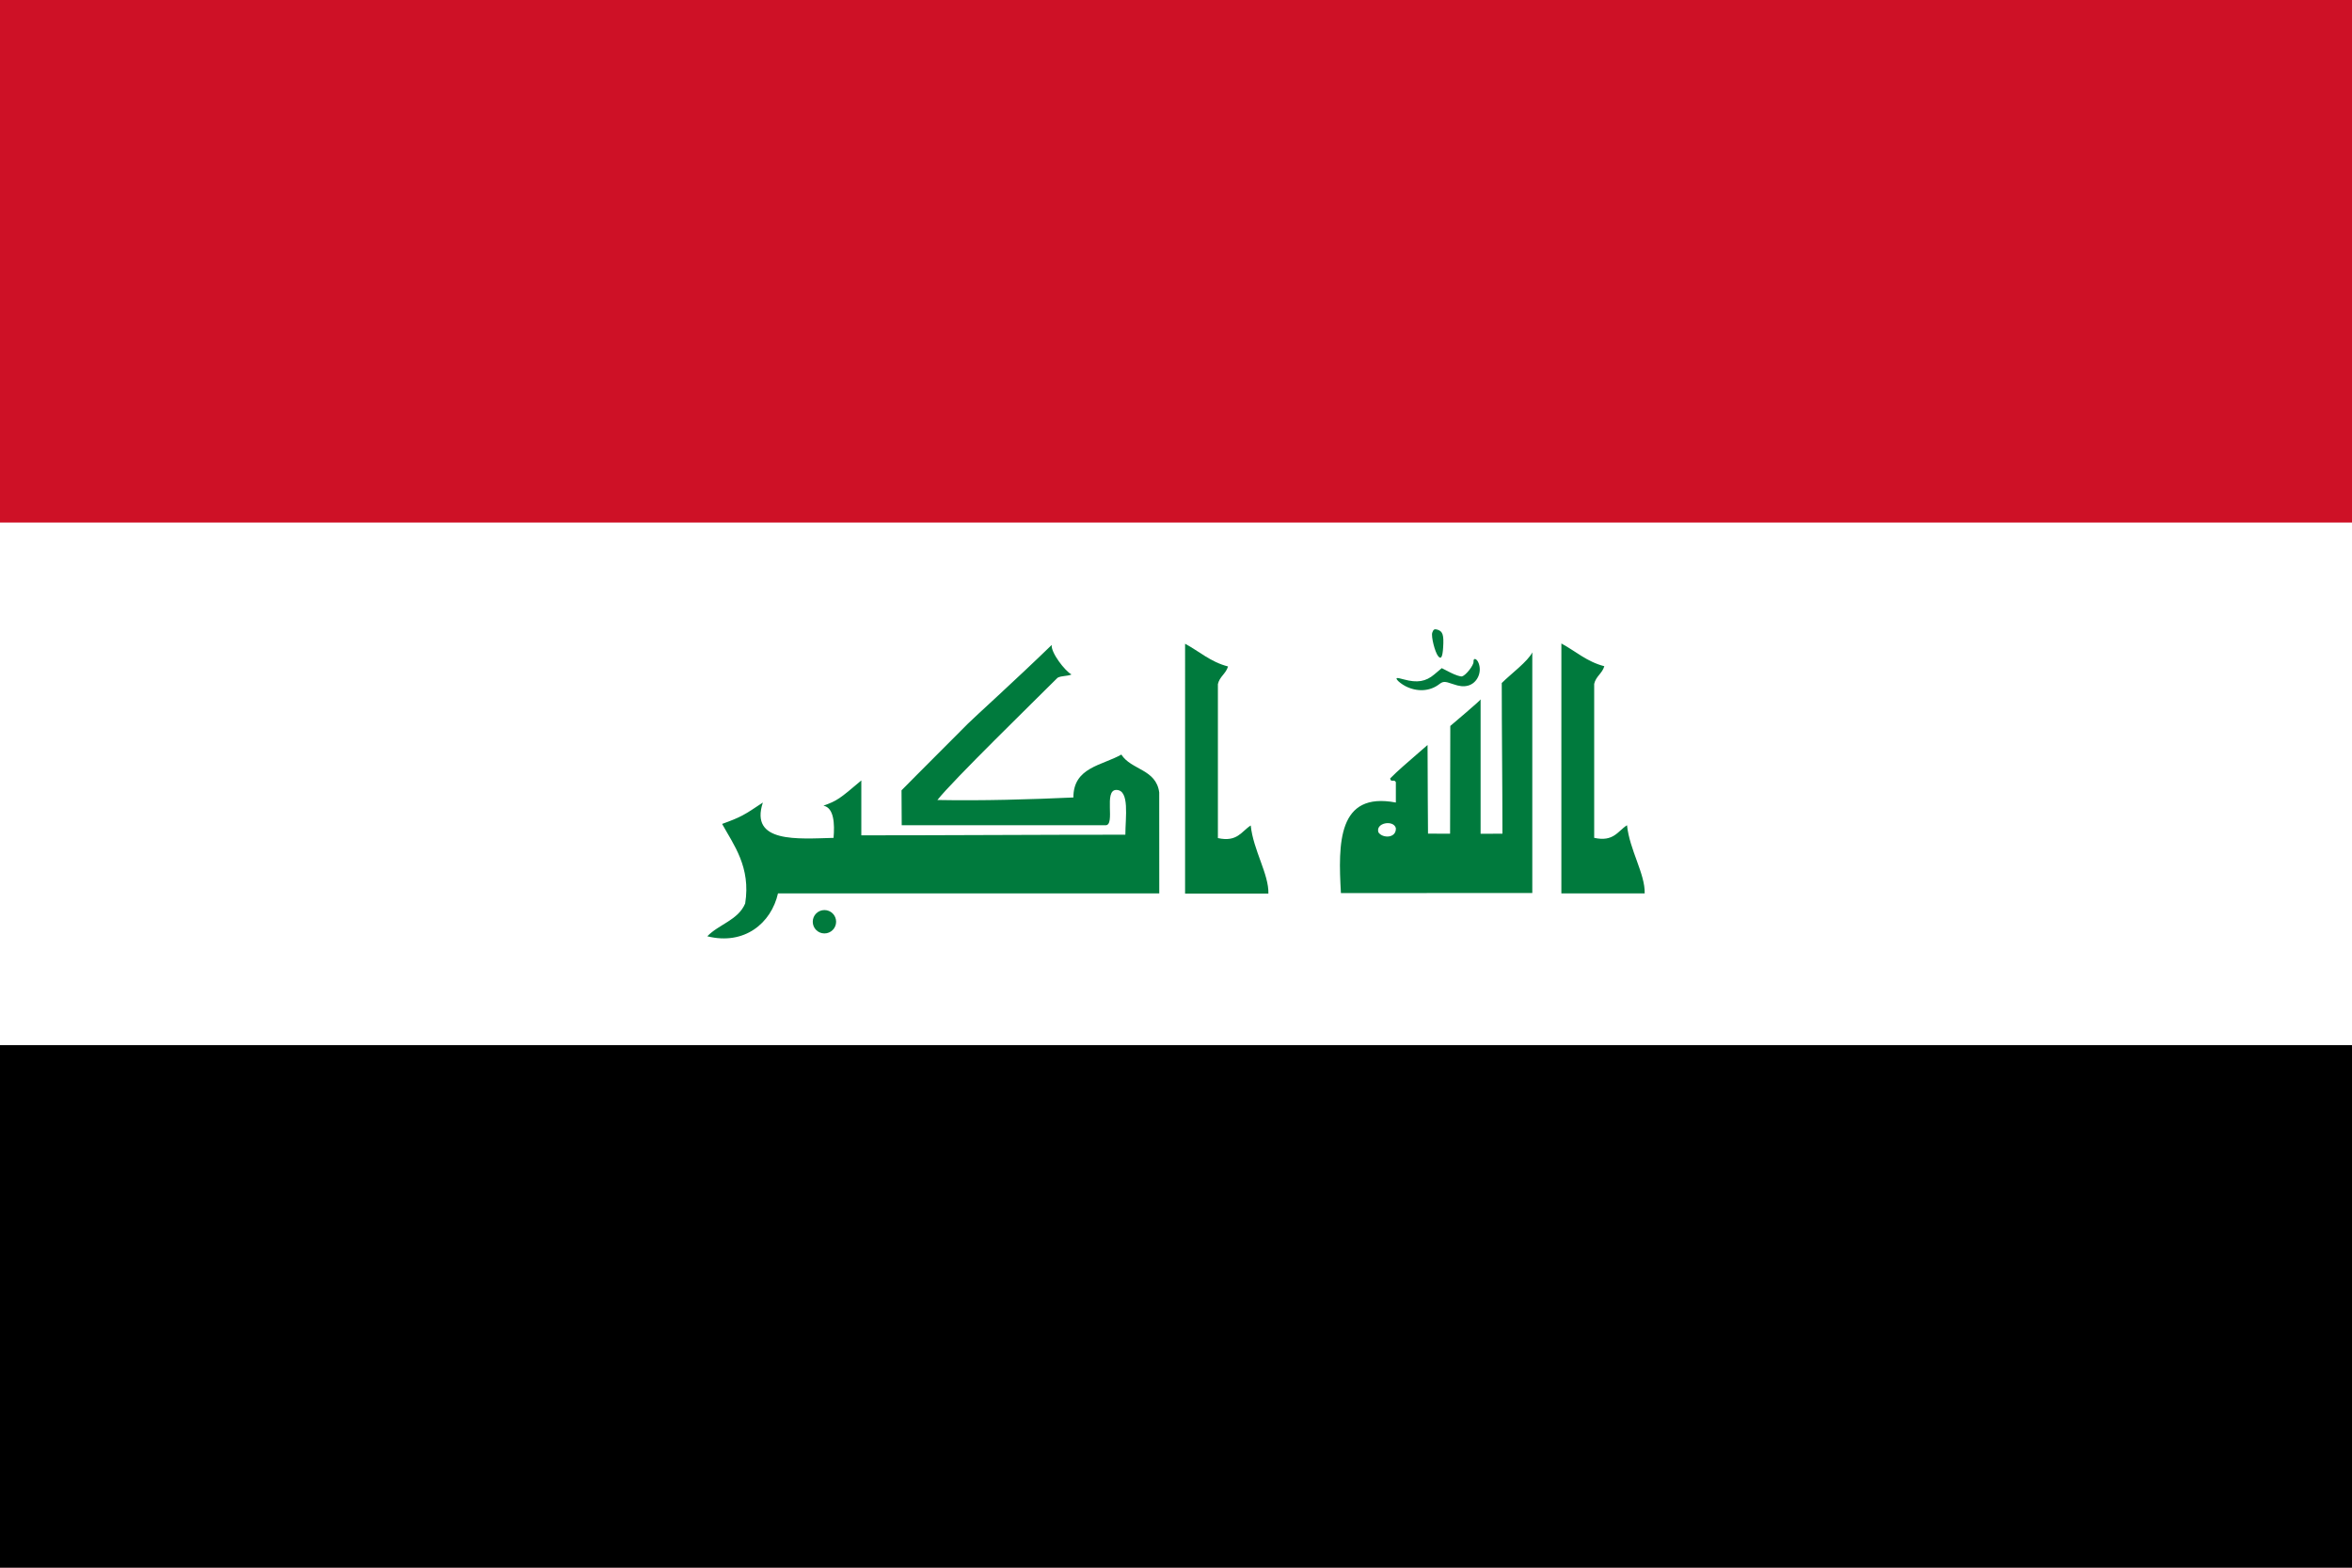
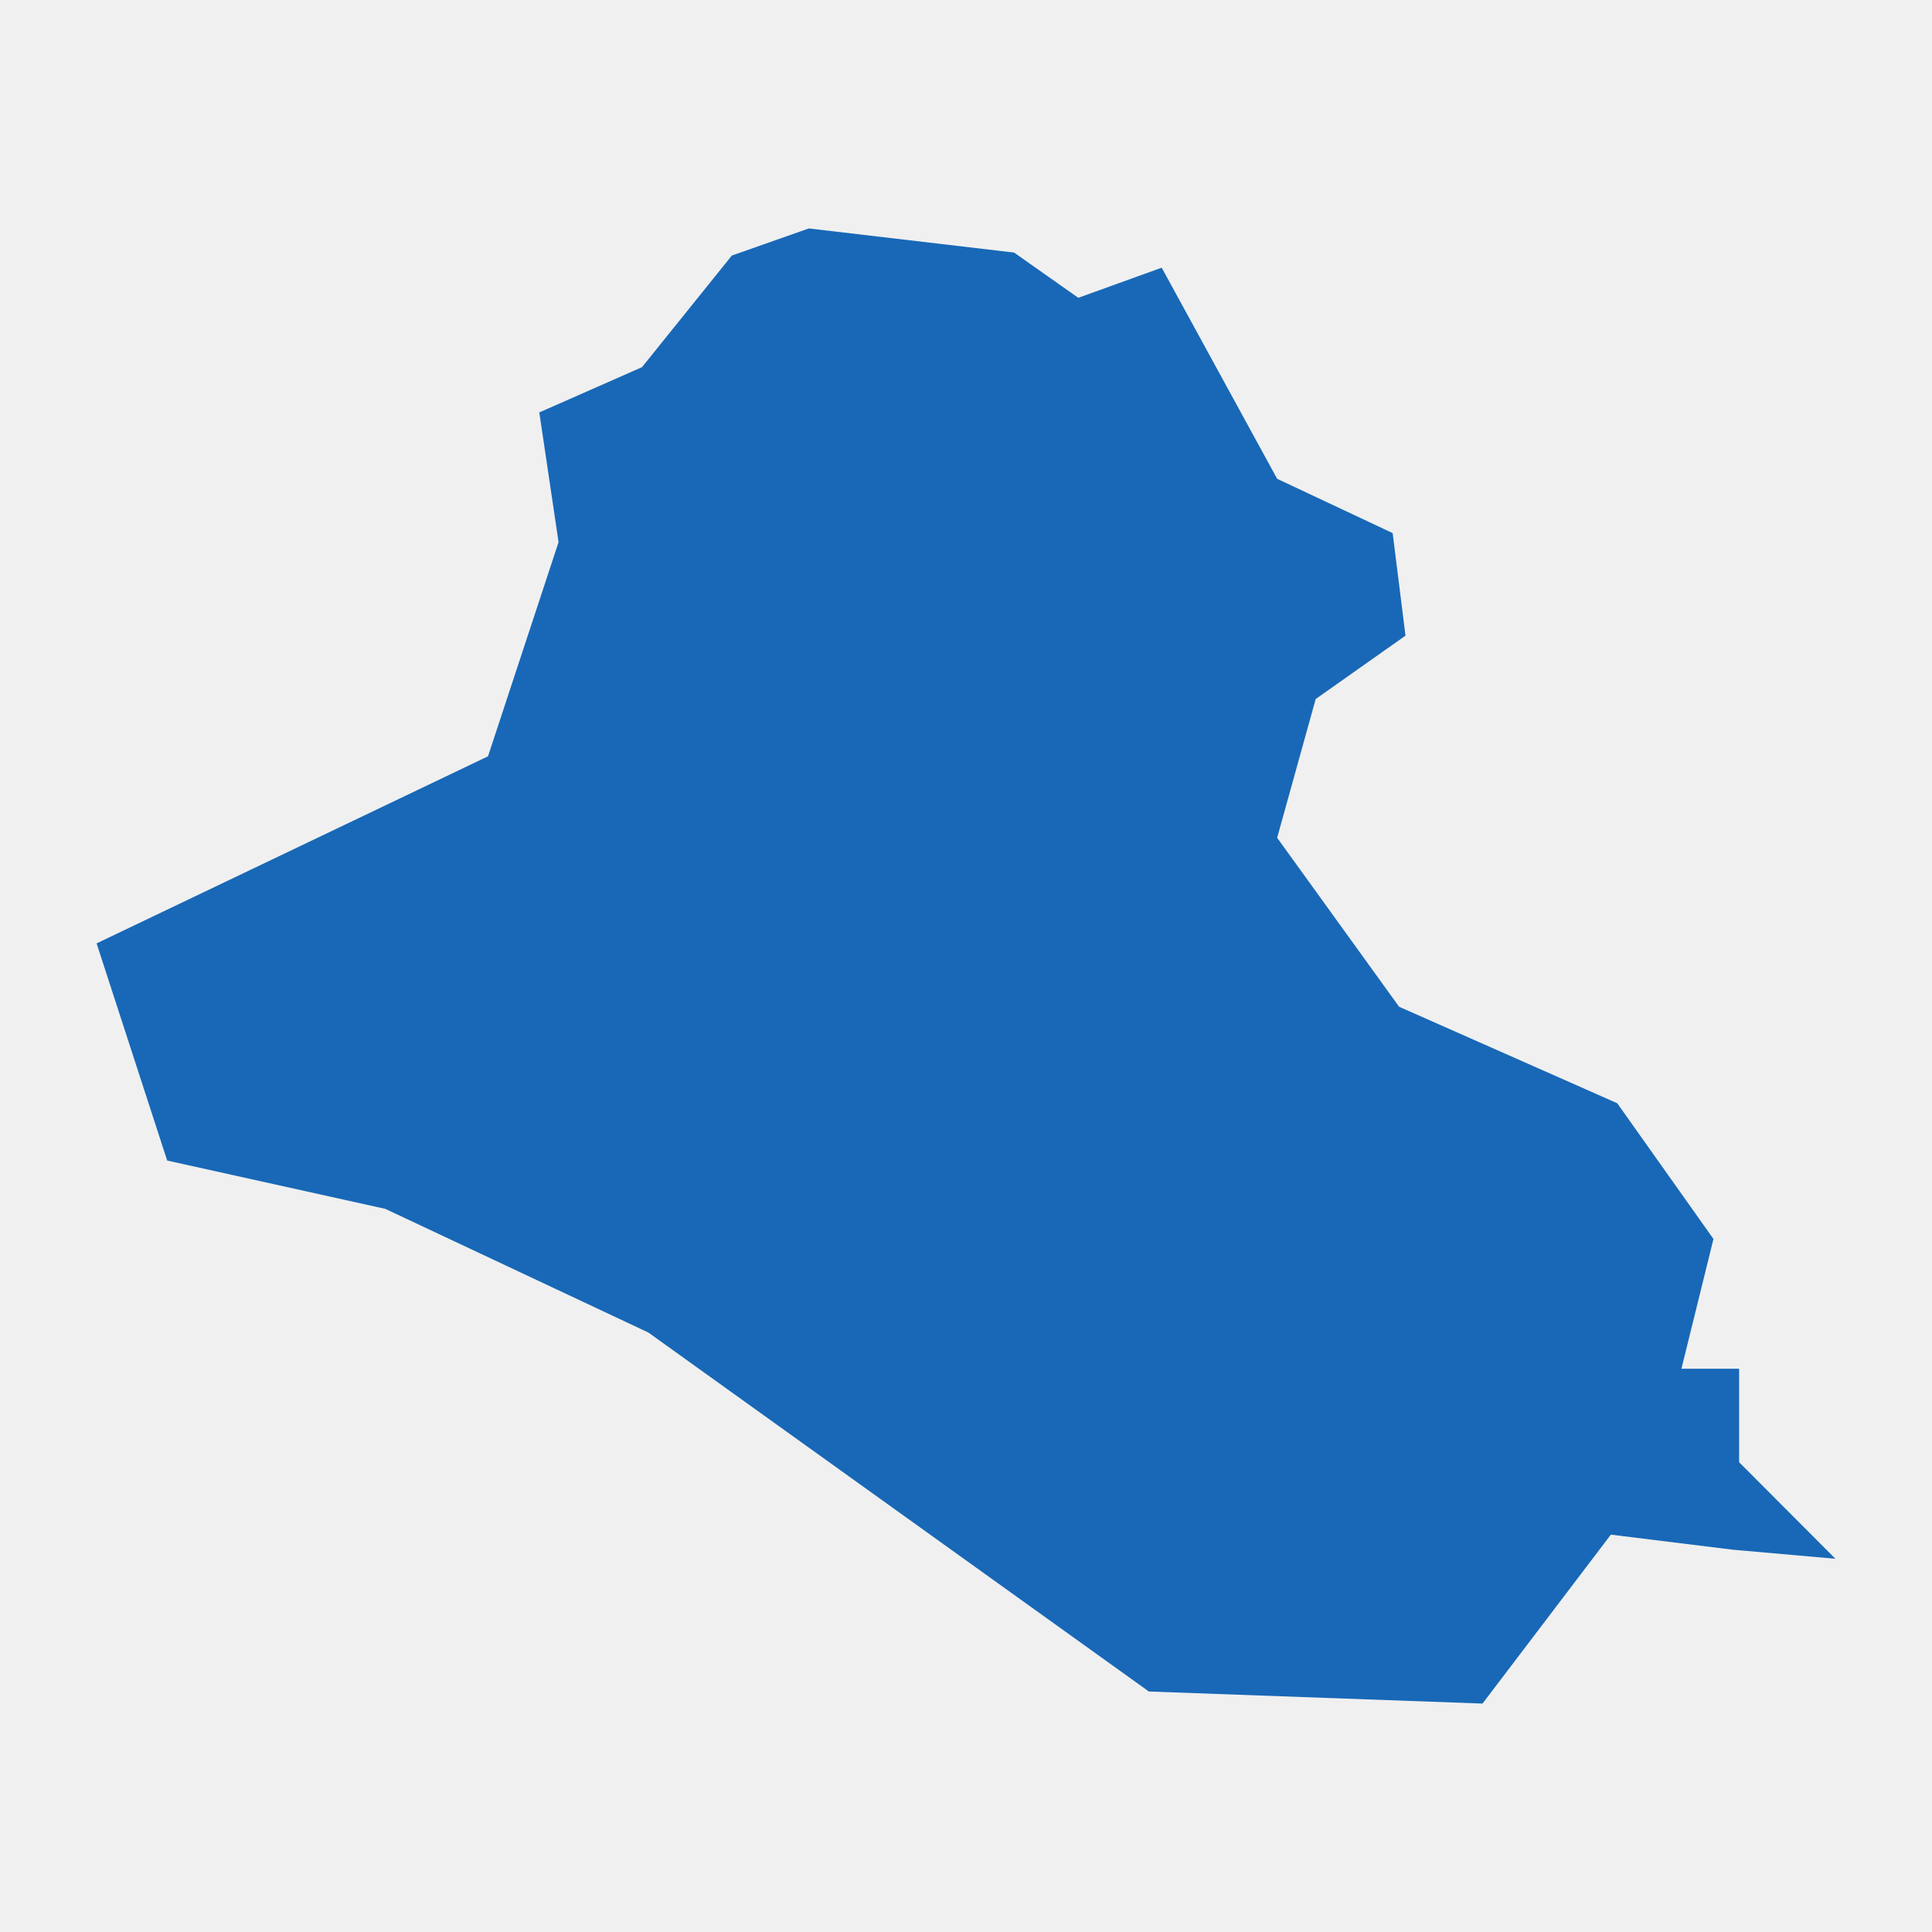
- <svg xmlns="http://www.w3.org/2000/svg" viewBox="0 0 900 600">
-   <path d="M0 0h900v600H0z" fill="#ce1126" />
-   <path d="M0 200h900v400H0z" fill="#fff" />
-   <path d="M0 400h900v200H0z" />
-   <g transform="translate(-1.009 -.584) scale(2.18978)" fill="#007a3d">
-     <path d="M246.026 120.178c-.558-.295-1.186-.768-1.395-1.054-.314-.438-.132-.456 1.163-.104 2.318.629 3.814.383 5.298-.873l1.308-1.103 1.54.784c.848.428 1.748.725 2.008.656.667-.176 2.05-1.95 2.005-2.564-.054-.759.587-.568.896.264.615 1.631-.281 3.502-1.865 3.918-.773.201-1.488.127-2.659-.281-1.438-.502-1.684-.494-2.405.058-1.618 1.239-3.869 1.355-5.894.299zm5.734-5.242c-.563-.717-1.239-3.424-1.021-4.088.192-.576.391-.691.914-.527.918.287 1.13.92.993 3.064-.107 1.747-.366 2.206-.886 1.551zm-67.516-1.946c-.185 1.311 2.325 4.568 3.458 5.158-.77.345-1.728.188-2.434.576-3.948 3.948-18.367 18.006-21 21.366 7.799.154 16.448-.106 23.761-.44-.007-5.299 5.018-5.572 8.381-7.502 1.73 2.725 6.075 2.516 6.618 6.617 0 4.91.009 12.307.009 17.646h-66.625c-1.172 5.176-5.844 9.125-12.354 7.5 2.014-2.104 5.405-2.827 6.619-5.734 1.024-6.365-2.046-10.296-4.031-13.906 3.284-1.195 3.782-1.494 7.121-3.737-2.344 7.12 6.091 6.338 12.353 6.175.211-2.417.089-5.271-1.766-5.624 2.396-.87 2.794-1.168 6.619-4.412v9.593c14.886 0 30.942-.111 46.139-.111 0-3.002.795-7.824-1.581-7.824-2.269 0-.107 6.173-1.87 6.173h-35.63c0-1.328-.034-4.104-.034-6.104 1.51-1.51 1.331-1.379 11.648-11.697 1.028-1.031 8.266-7.568 14.599-13.713zm89.06-.254c2.487 1.339 4.457 3.191 7.502 3.972-.354 1.261-1.476 1.759-1.77 3.087v26.91c3.402.75 4.118-1.178 5.737-2.205.442 4.307 3.186 8.529 3.088 11.91h-14.559c.002-14.555.002-29.114.002-43.674zm-19.412 14.412s5.296-4.471 5.296-4.643v23.484l3.814-.006c0-8.947-.118-18.022-.118-26.338 1.548-1.549 4.58-3.791 5.338-5.358v42.06c-10.746 0-30.793.012-33.443.012-.493-8.729-.577-17.771 9.6-15.826v-3.563c-.311-.609-.868.147-.998-.645 1.615-1.617 2.163-2.029 6.538-5.852 0 4.612.08 15.5.08 15.5 1.07 0 3.153.004 3.857.004.001.002.036-18.227.036-18.829zm-12.553 18.603c.716 1.075 3.154 1.056 3.04-.755-.411-1.493-3.616-.924-3.04.755z" />
-     <circle cx="144.527" cy="161.369" r="2.042" />
-     <path d="M207.549 112.779c2.488 1.339 4.457 3.191 7.502 3.971-.353 1.26-1.476 1.76-1.768 3.087v26.911c3.401.749 4.117-1.18 5.736-2.206.441 4.308 3.185 8.528 3.088 11.91h-14.56c.002-14.556.002-29.114.002-43.673z" />
+ <svg xmlns="http://www.w3.org/2000/svg" version="1.0" viewBox="0 0 1024 1024" preserveAspectRatio="xMidYMid meet" width="1024pt" height="1024pt">
+   <g transform="translate(-20931.18,-18232.235)scale(33.82438)" fill="#000000" stroke="none">
+     <path d="M647.58,563.452L645.971,563.31L644.061,563.074L642.05,565.721L636.822,565.532L628.979,559.907L624.857,557.969L621.439,557.212L620.333,553.809L626.466,550.878L627.572,547.522L627.27,545.489L628.879,544.78L630.287,543.031L631.493,542.606L634.71,542.984L635.716,543.693L637.023,543.221L638.832,546.529L640.642,547.38L640.843,548.987L639.436,549.98L638.832,552.154L640.743,554.802L644.161,556.314L645.669,558.441L645.167,560.474L646.071,560.474L646.071,561.939Z" fill="#1868b7" />
  </g>
</svg>
